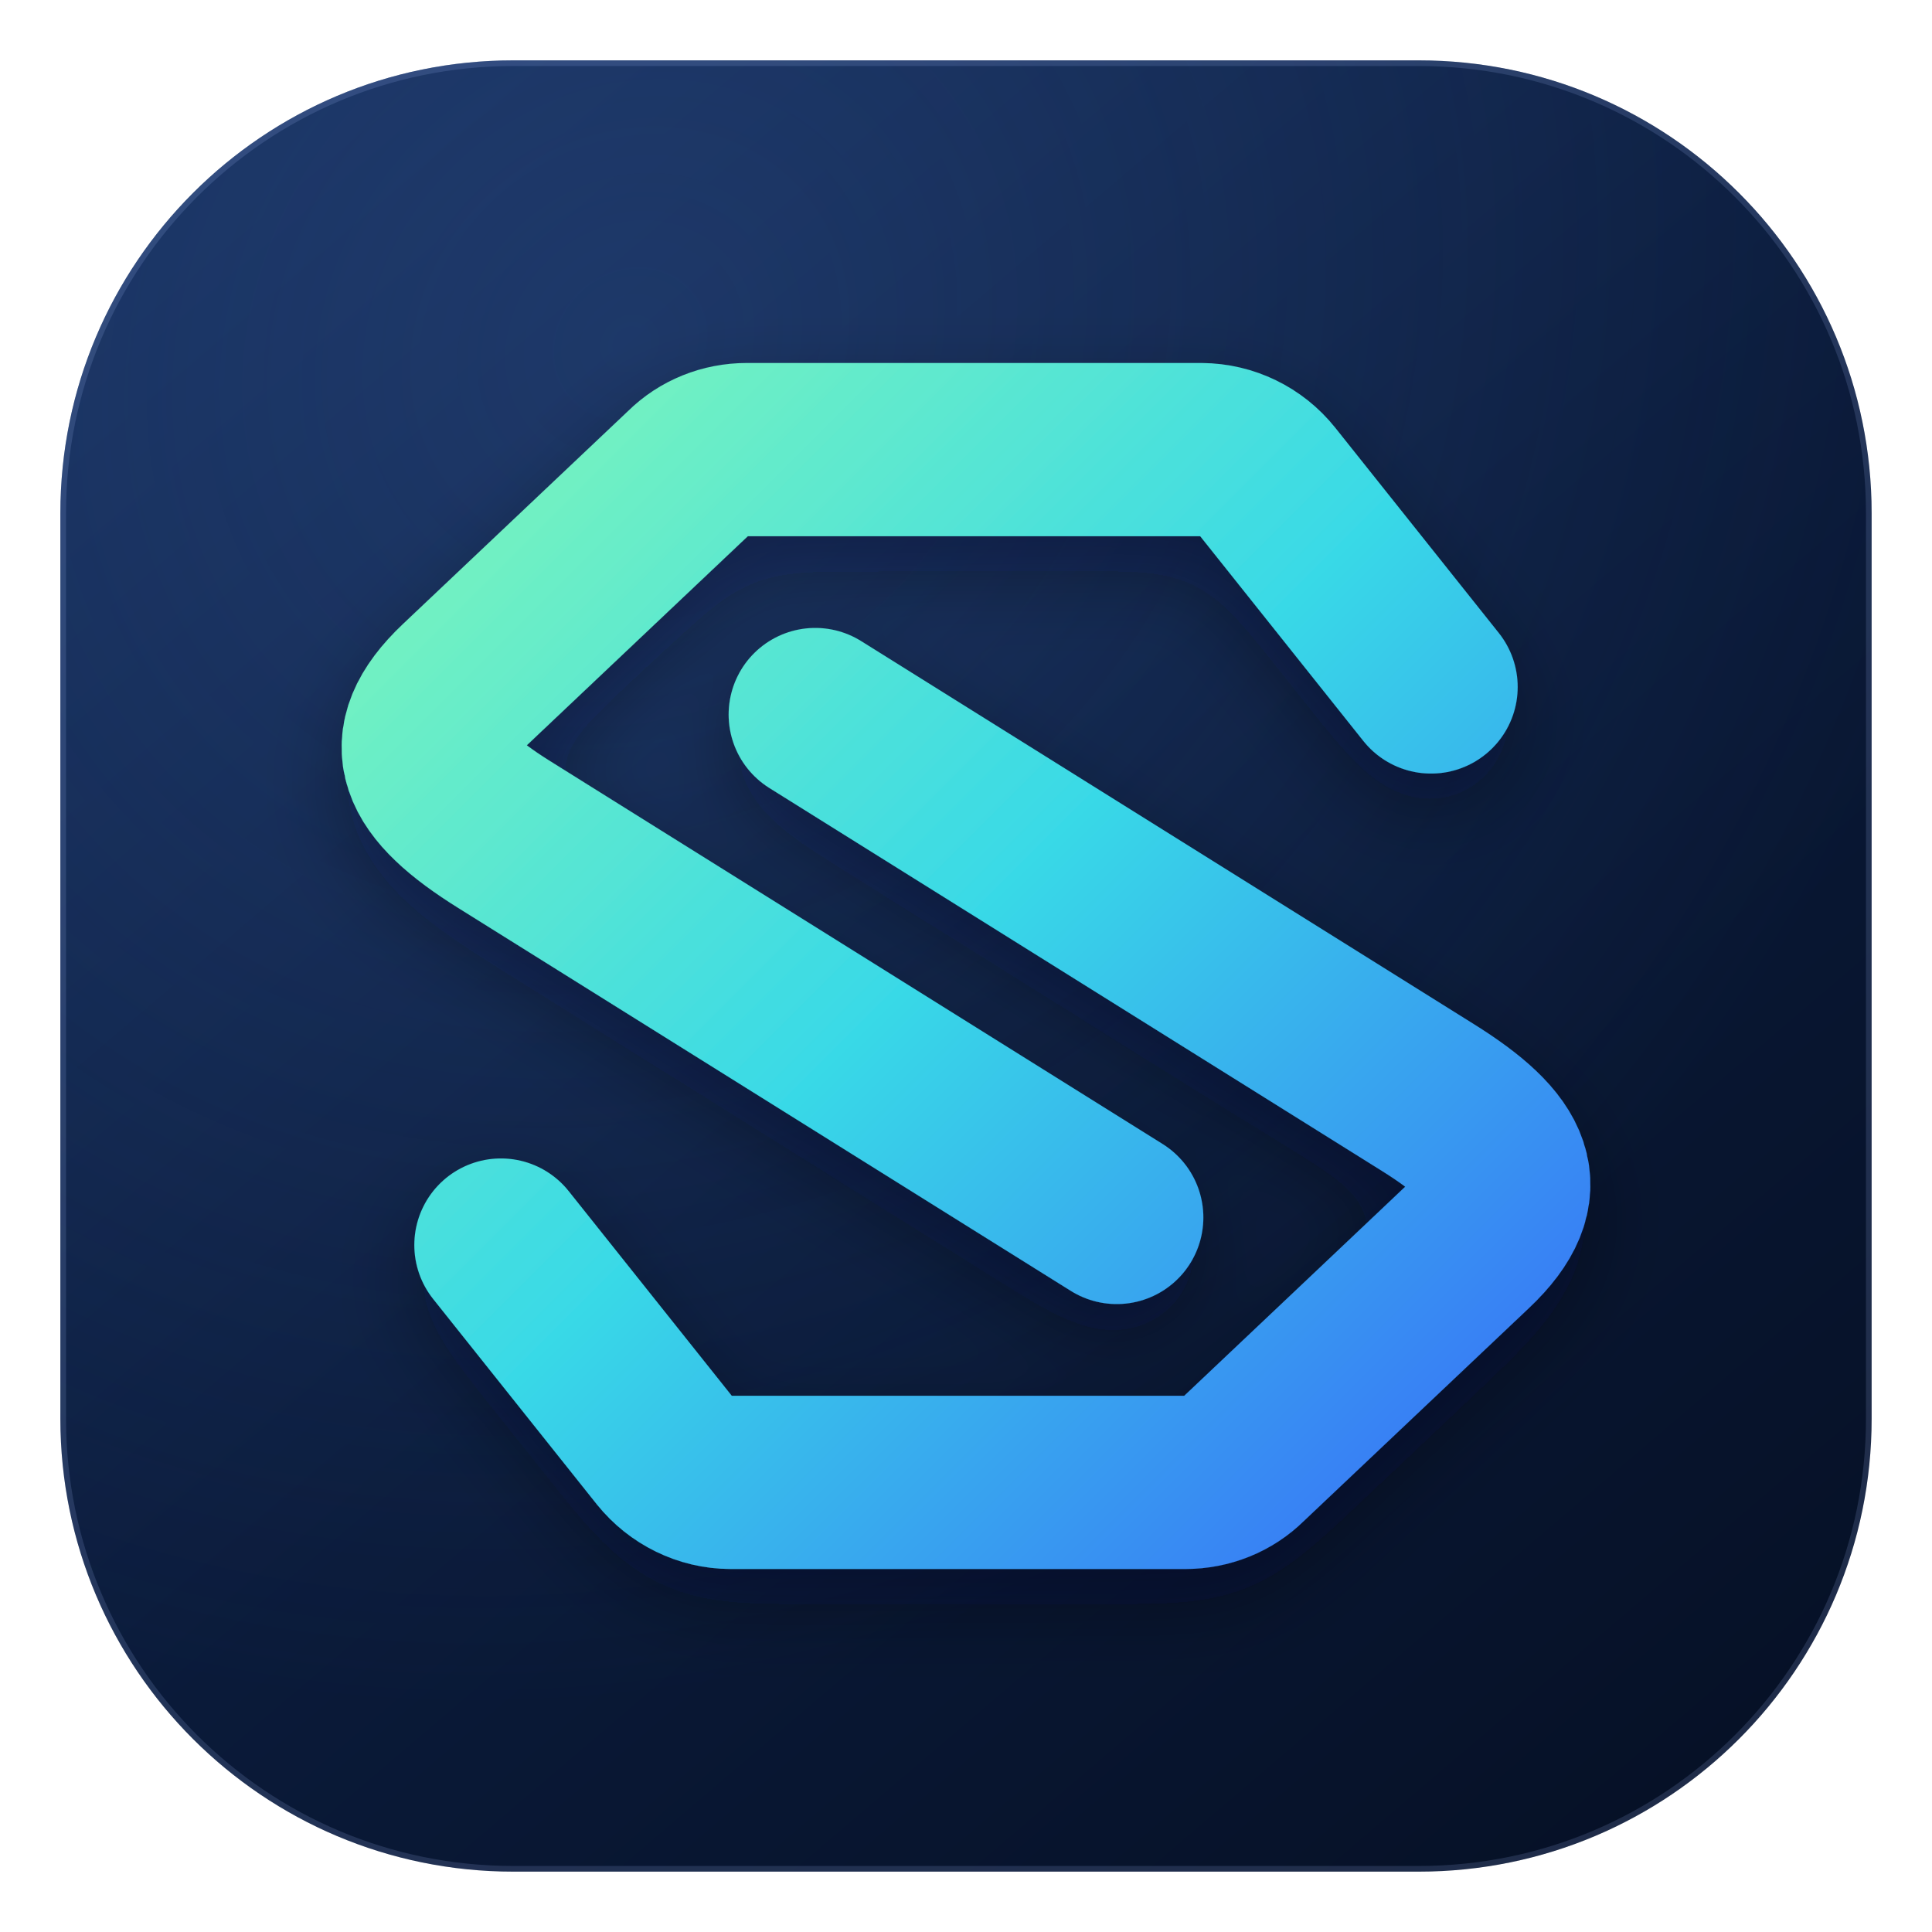
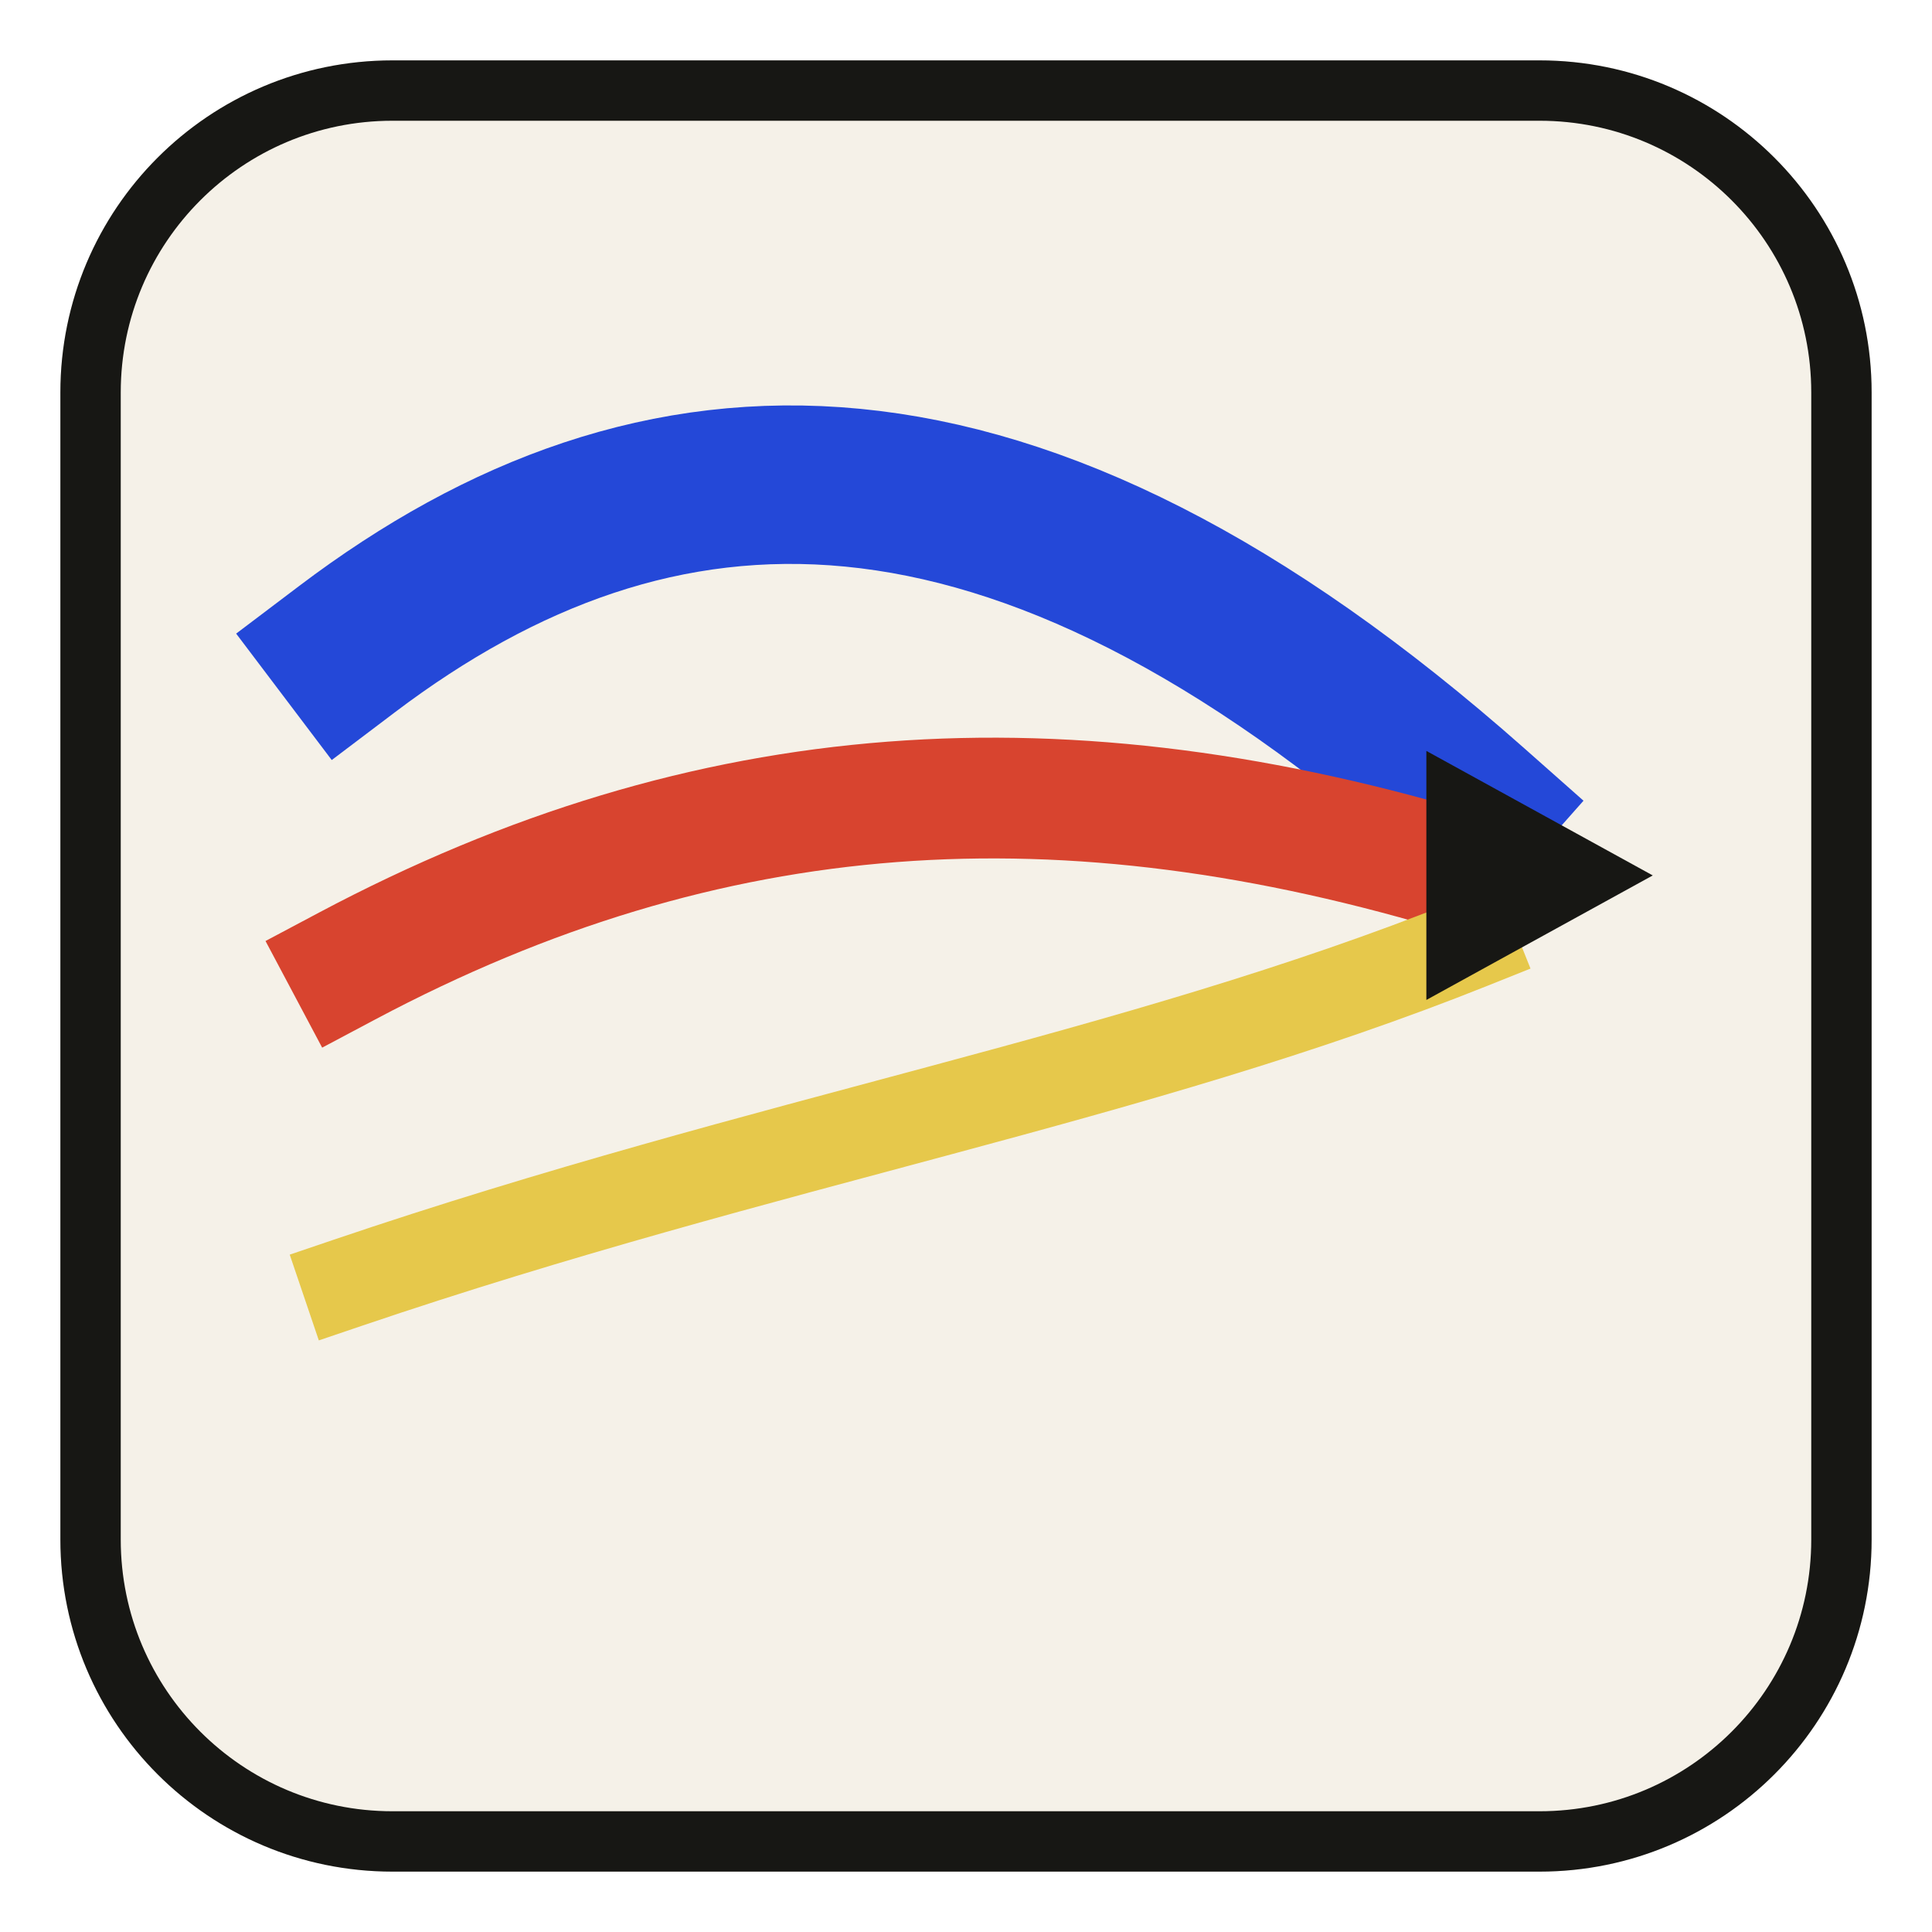
<svg xmlns="http://www.w3.org/2000/svg" viewBox="0 0 512 512" role="img" aria-labelledby="title desc">
-   <defs>
-     <linearGradient id="s2a-bg" x1="72" y1="44" x2="442" y2="478" gradientUnits="userSpaceOnUse">
-       <stop stop-color="#142B56" />
-       <stop offset=".52" stop-color="#0A1A39" />
-       <stop offset="1" stop-color="#061127" />
-     </linearGradient>
-     <radialGradient id="s2a-ambient" cx="0" cy="0" r="1" gradientUnits="userSpaceOnUse" gradientTransform="translate(168 92) rotate(51) scale(342 382)">
-       <stop stop-color="#3E68B0" stop-opacity=".28" />
-       <stop offset="1" stop-color="#3E68B0" stop-opacity="0" />
-     </radialGradient>
-     <linearGradient id="s2a-brand" x1="4" y1="4" x2="20" y2="20" gradientUnits="userSpaceOnUse">
-       <stop stop-color="#79F4BD" />
-       <stop offset=".48" stop-color="#39D9E7" />
-       <stop offset="1" stop-color="#3875F6" />
-     </linearGradient>
-     <filter id="s2a-shadow" x="-25%" y="-25%" width="150%" height="165%" color-interpolation-filters="sRGB">
-       <feDropShadow dx="0" dy=".55" stdDeviation=".65" flood-color="#020817" flood-opacity=".34" />
-     </filter>
-   </defs>
-   <rect x="16" y="16" width="480" height="480" rx="120" fill="url(#s2a-bg)" />
-   <rect x="16" y="16" width="480" height="480" rx="120" fill="url(#s2a-ambient)" />
-   <rect x="16.75" y="16.75" width="478.5" height="478.5" rx="119.25" fill="none" stroke="#A5BFFF" stroke-opacity=".16" stroke-width="1.5" />
-   <g transform="translate(52 52) scale(17)" fill="none" stroke="url(#s2a-brand)" stroke-linecap="round" stroke-linejoin="round" stroke-width="2.7" filter="url(#s2a-shadow)">
-     <path d="m19.25 7.65-2.55-3.2a1.33 1.33 0 0 0-1.03-.5H8.58c-.34 0-.67.13-.91.37L4.15 7.65c-.93.88-.6 1.52.65 2.3l9.55 5.97" />
-     <path d="m4.75 16.35 2.55 3.2c.25.31.63.5 1.03.5h7.09c.34 0 .67-.13.91-.37l3.52-3.33c.93-.88.6-1.52-.65-2.3L9.65 8.08" />
-   </g>
+   <rect x="16" y="16" width="480" height="480" rx="88" fill="#f5f1e8" />
+   <rect x="24" y="24" width="464" height="464" rx="80" fill="none" stroke="#171714" stroke-width="16" />
+   <path d="M92 172C174 110 268 106 390 214" fill="none" stroke="#2448d8" stroke-linecap="square" stroke-width="42" />
+   <path d="M92 256C188 205 282 199 390 232" fill="none" stroke="#d8442f" stroke-linecap="square" stroke-width="32" />
+   <path d="M92 340C204 302 300 286 390 250" fill="none" stroke="#e6c84b" stroke-linecap="square" stroke-width="24" />
+   <path d="M378 199L438 232L378 265Z" fill="#171714" />
</svg>
